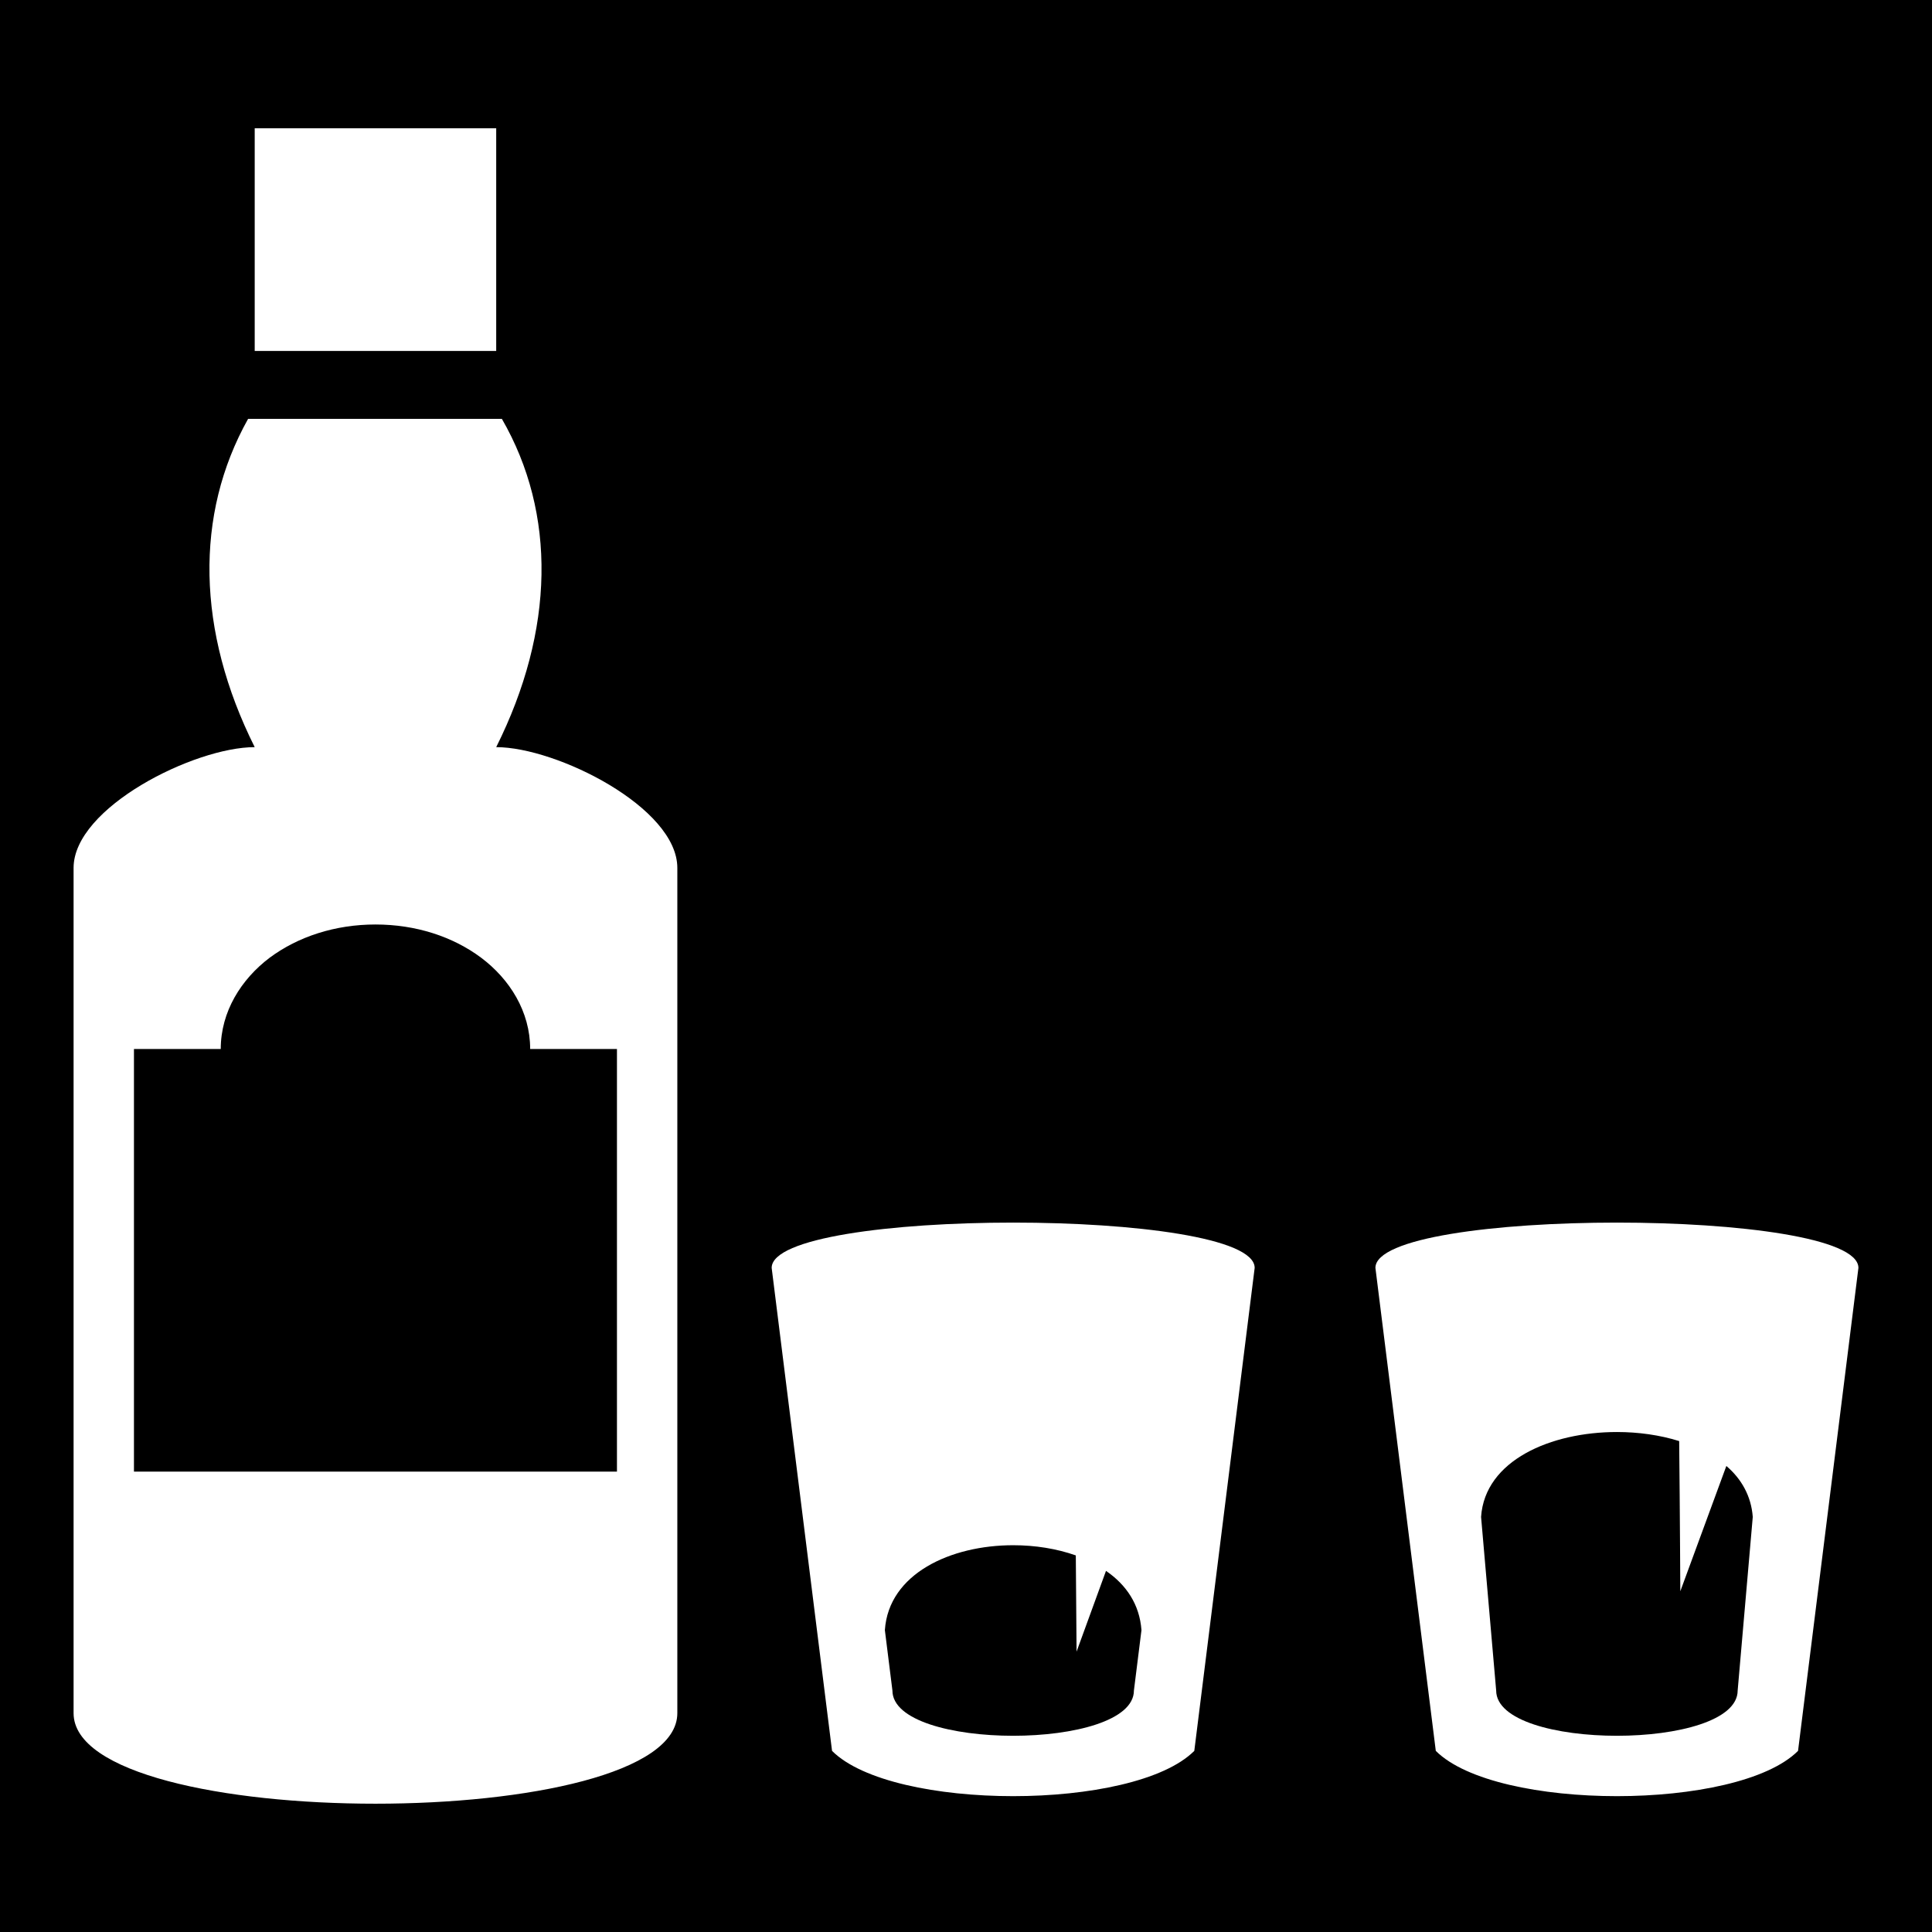
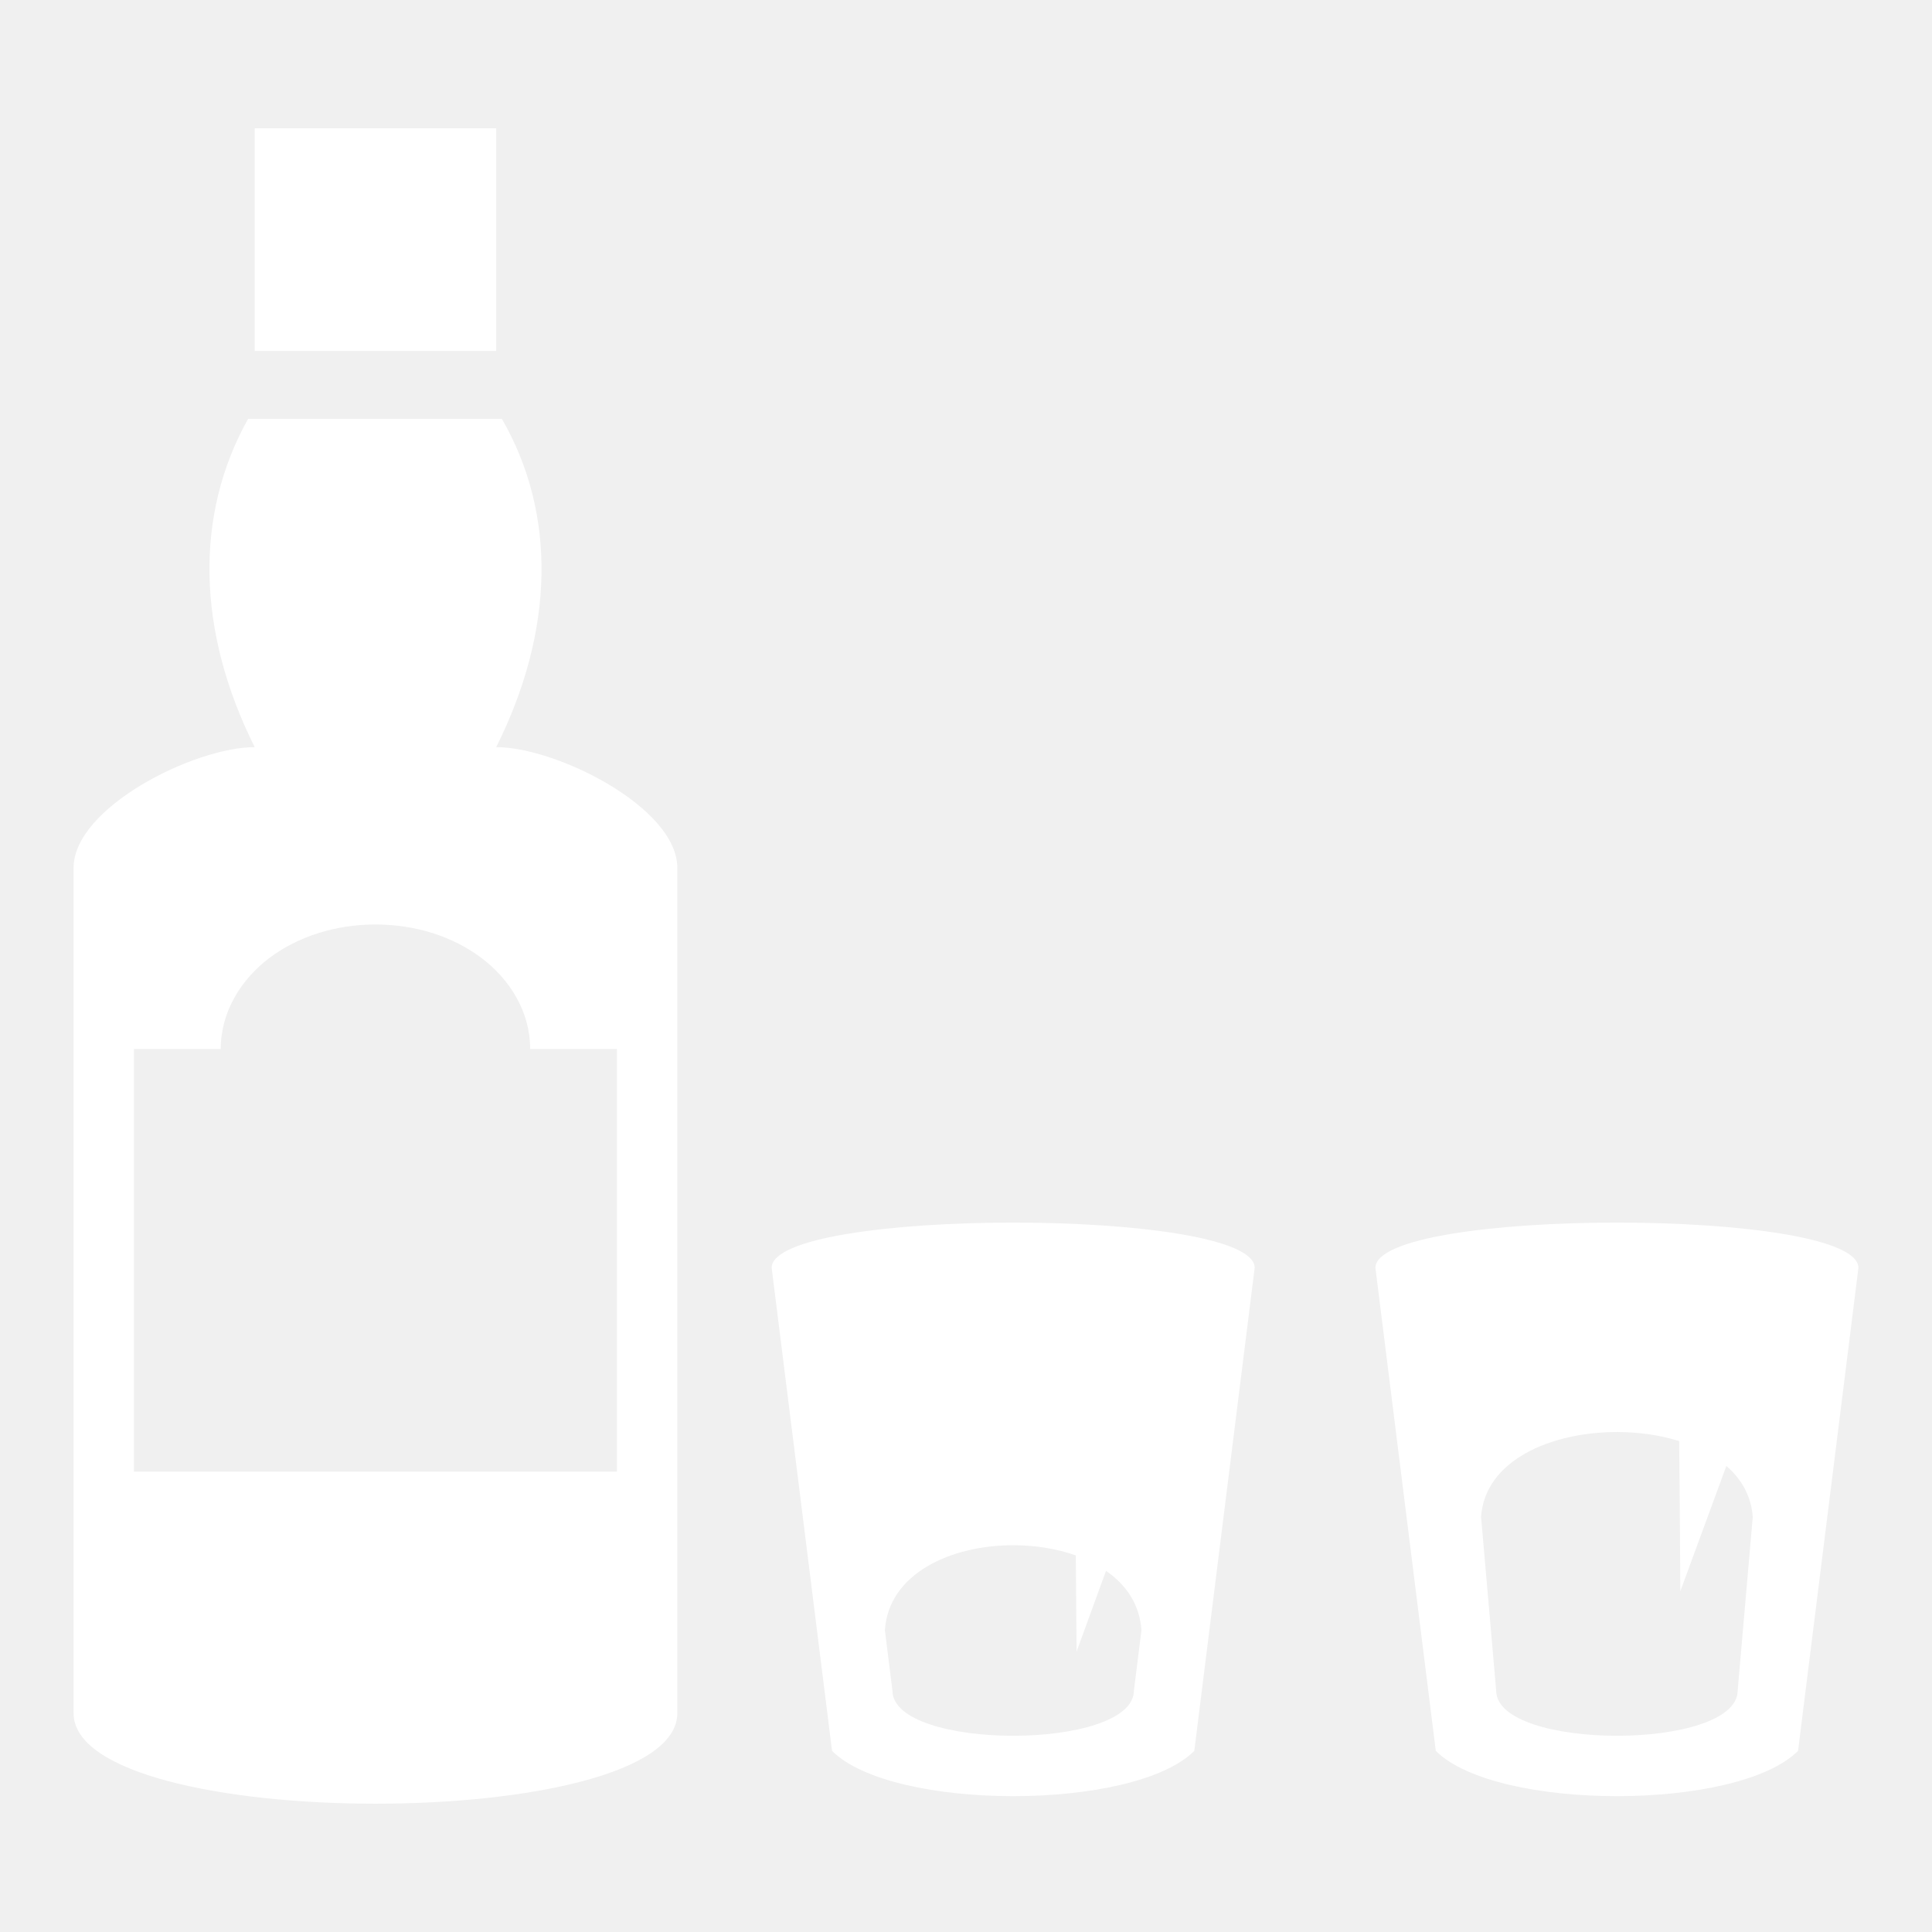
<svg xmlns="http://www.w3.org/2000/svg" style="height: 512px; width: 512px;" viewBox="0 0 512 512">
-   <path d="M0 0h512v512H0z" fill="#000" fill-opacity="1" />
+   <path d="M0 0h512v512H0z" fill="#000" fill-opacity="0" />
  <g class="" style="" transform="translate(0,0)">
    <path d="M67.5 34v59h64V34h-64zm-1.75 77c-14.22 25.4-13.64 56.2 1.75 87-16 0-48 16-48 32v224c0 32 160 32 160 0V230c0-16-32-32-48-32 15.5-31 16-61.9 1.5-87H65.75zM99.5 245c10.7 0 20.5 3.2 28 8.8 7.6 5.7 13 14.3 13 24.2h23v112h-128V278h23c0-9.9 5.42-18.5 12.97-24.2 7.55-5.6 17.37-8.8 28.03-8.8zm169 79c-32 0-64 4-64 12l16 128c16 16 80 16 96 0l16-128c0-8-32-12-64-12zm160 0c-32 0-64 4-64 12l16 128c16 16 80 16 96 0l16-128c0-8-32-12-64-12zm0 55.5c5.7 0 11.4.8 16.5 2.4.2 19 .3 39.8.3 39.8l12.2-33.2c4 3.4 6.6 8 7 13.5l-4 46c0 16-64 16-64 0l-4-46c1-15 18.5-22.5 36-22.5zm-160 30c5.8 0 11.5.9 16.6 2.7.1 12 .2 25.5.2 25.5l7.8-21.4c5.4 3.7 8.9 8.9 9.4 15.7l-2 16c0 16-64 16-64 0l-2-16c1-15 17.5-22.5 34-22.5z" fill="#fff" fill-opacity="1" />
  </g>
</svg>
